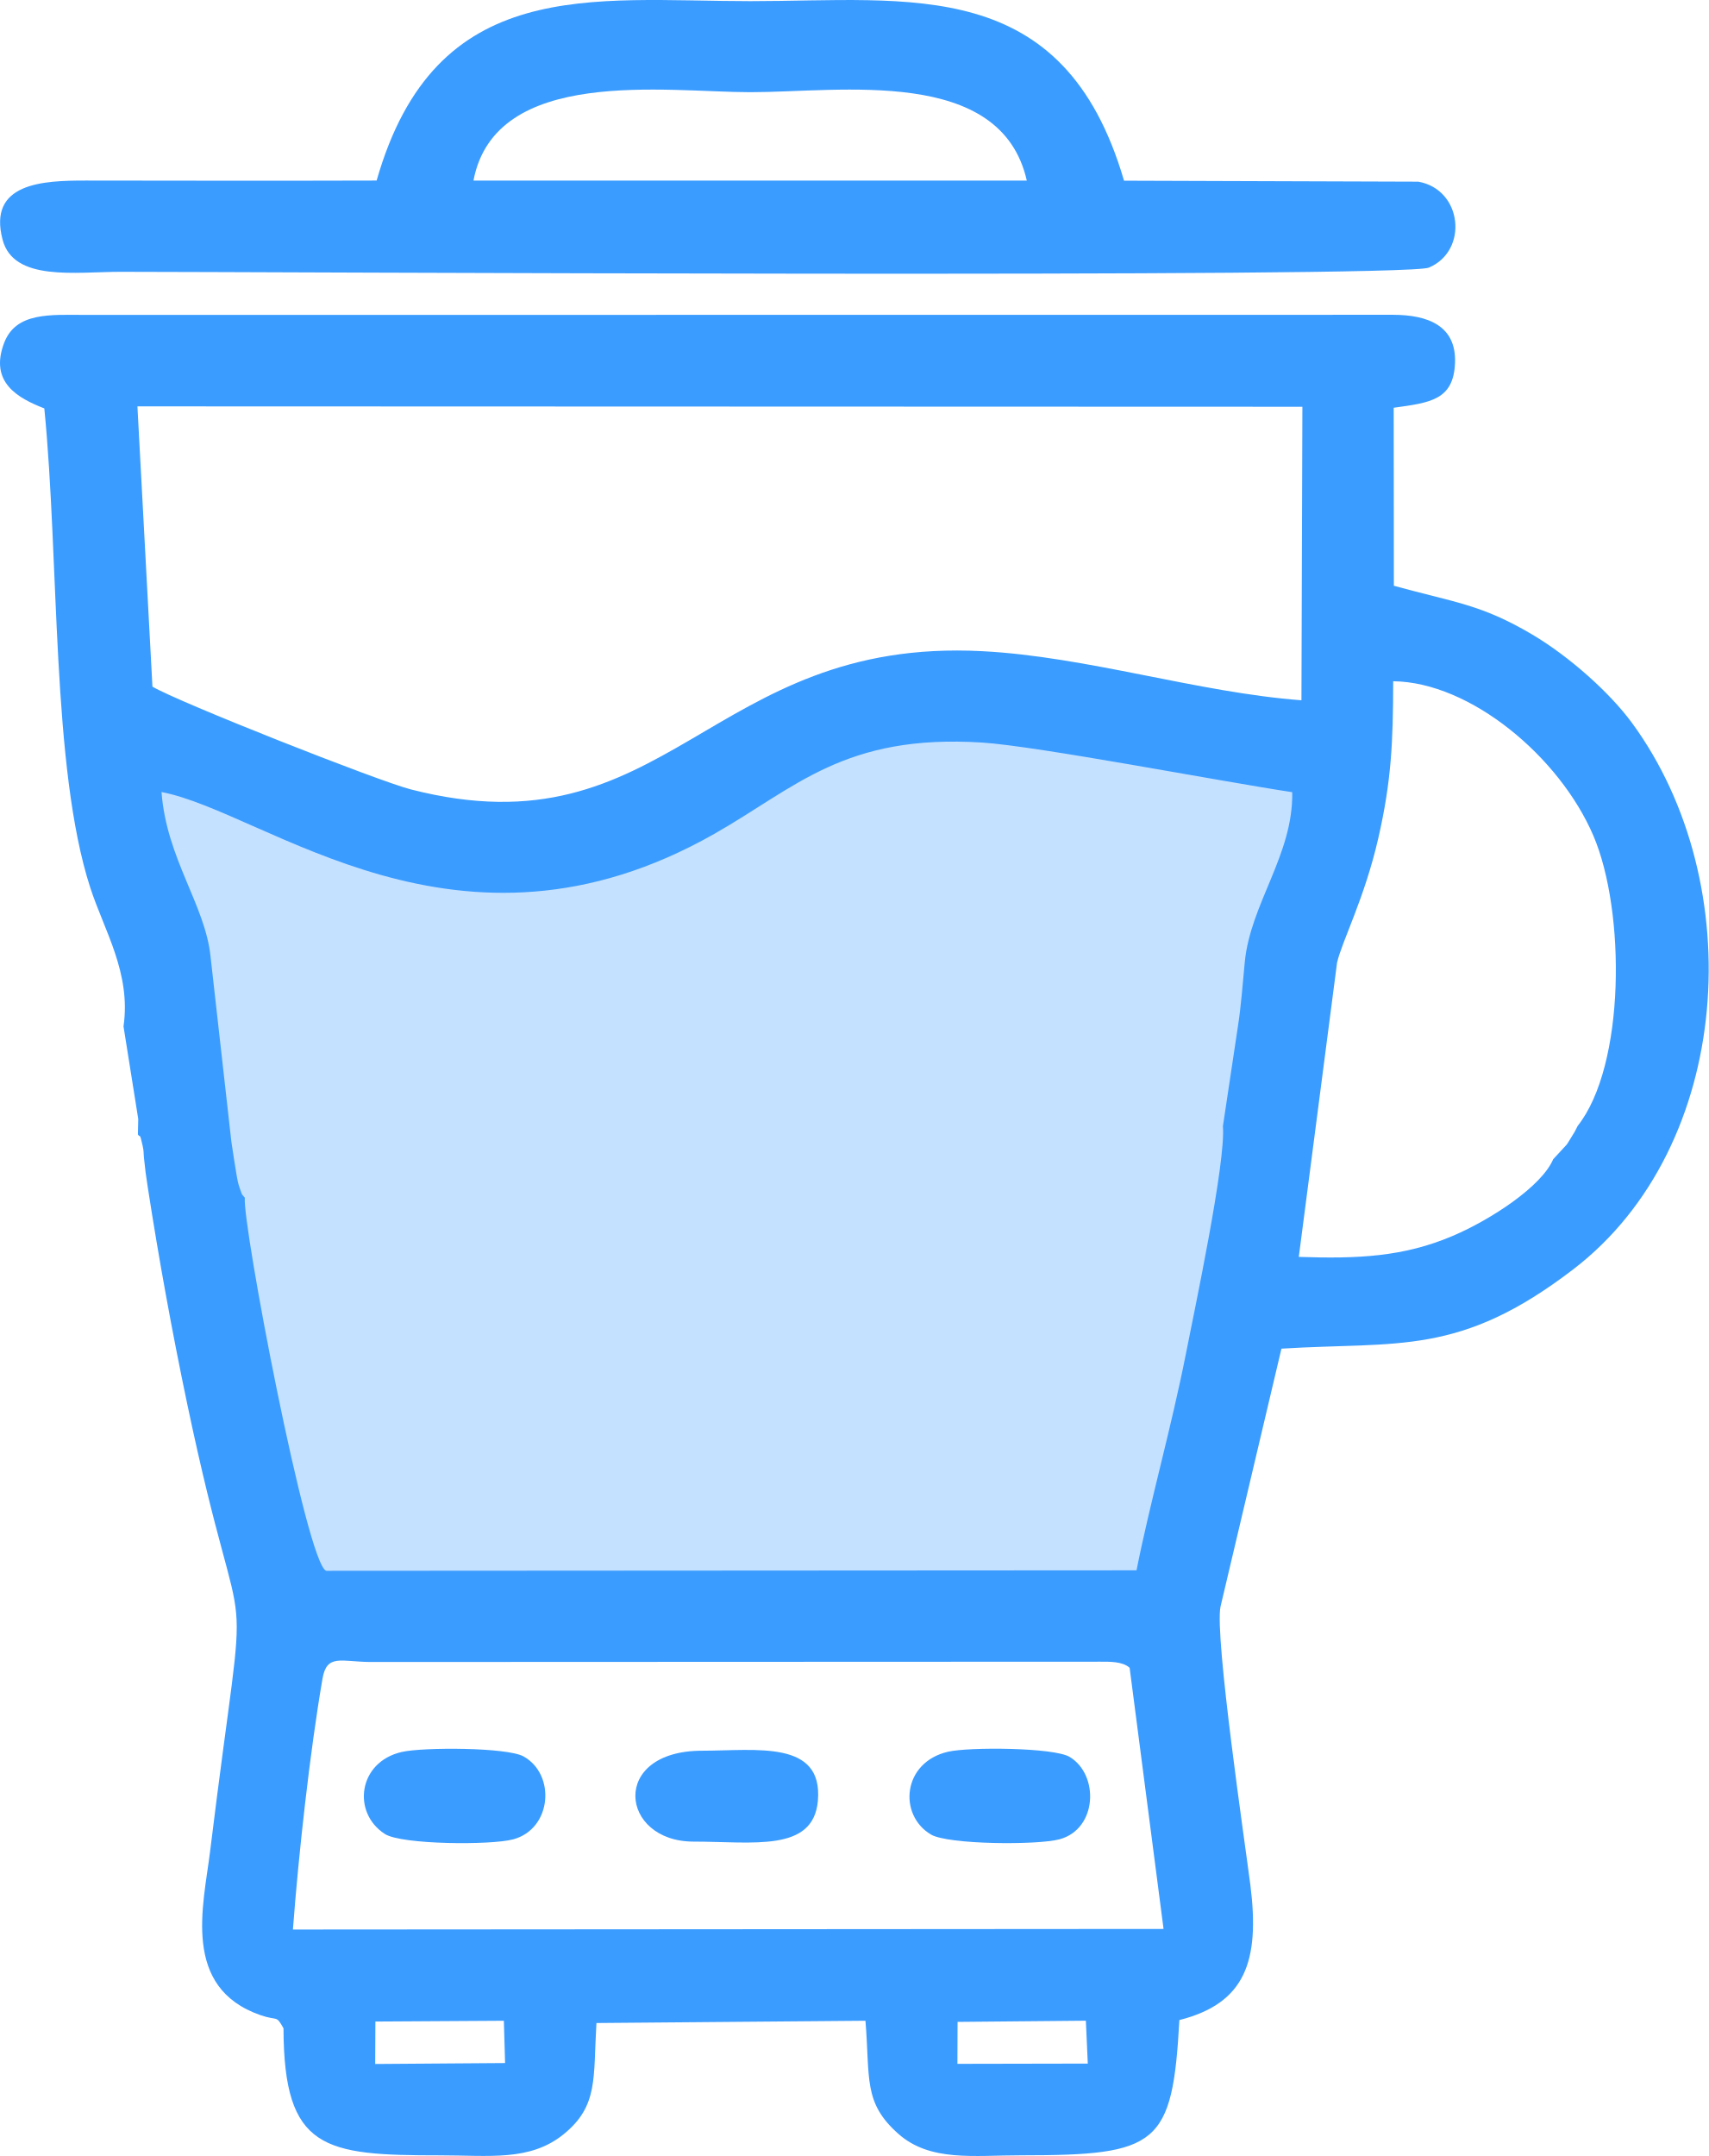
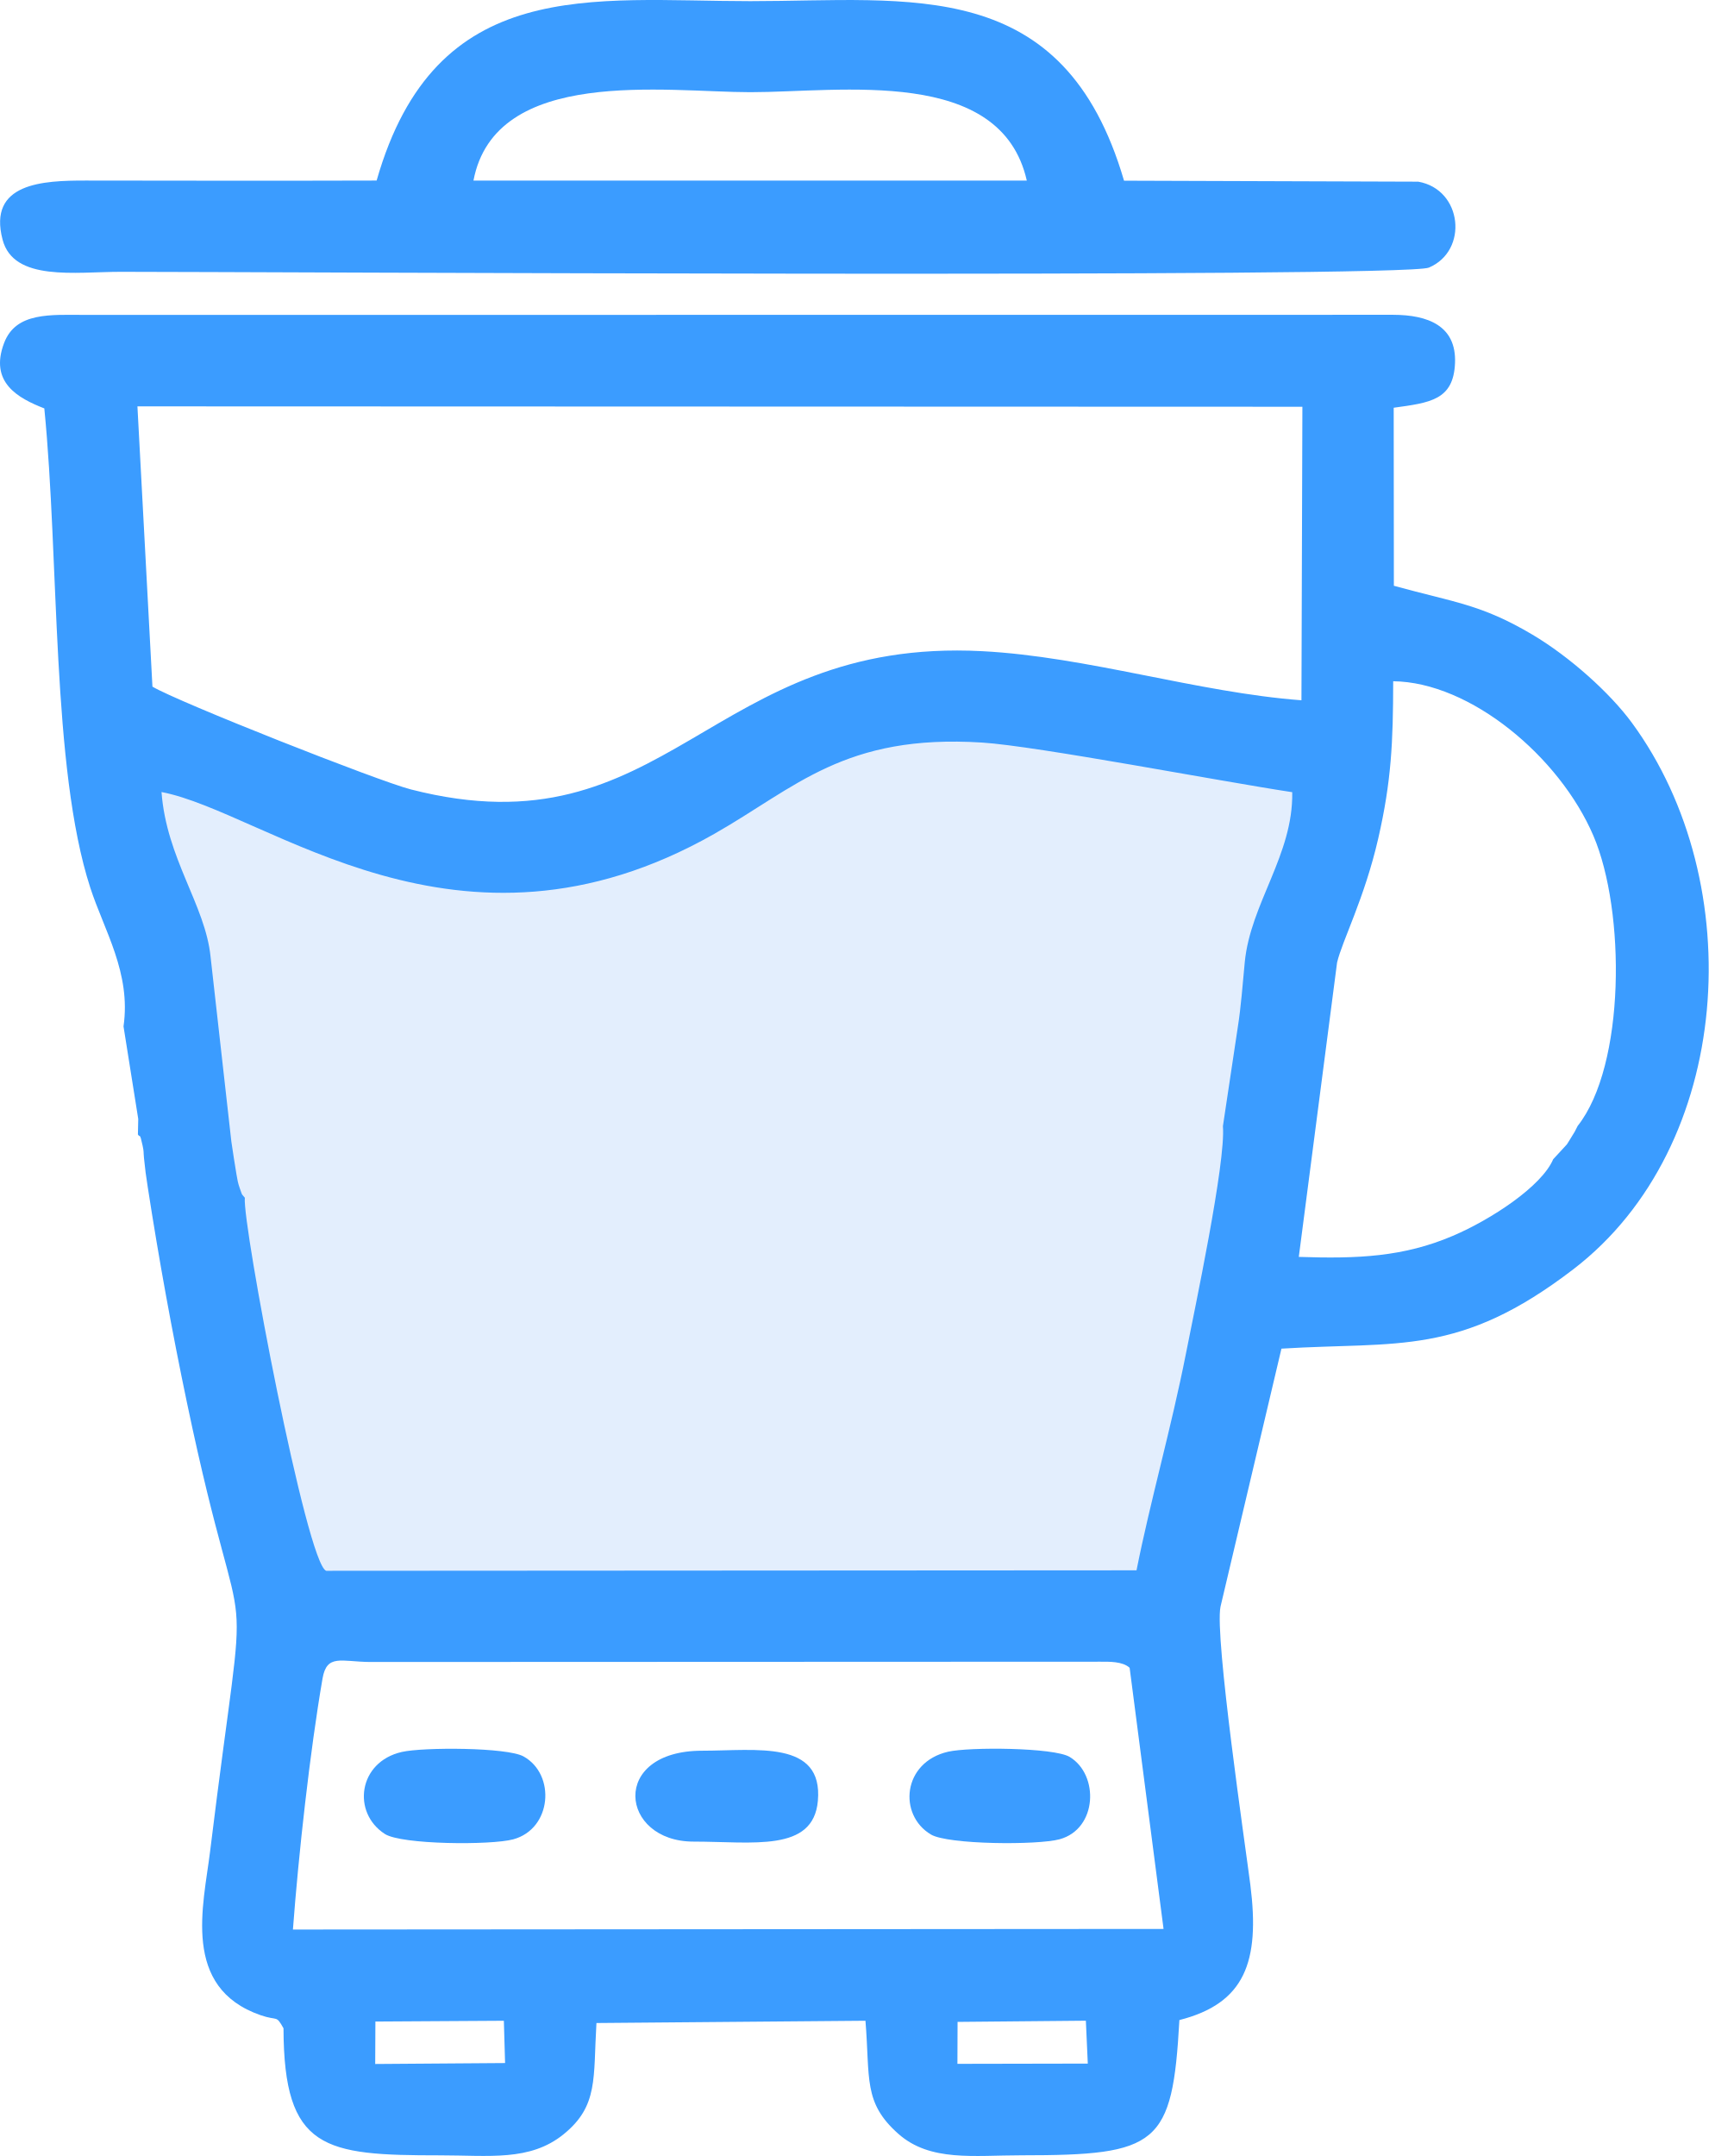
<svg xmlns="http://www.w3.org/2000/svg" xml:space="preserve" width="125.836mm" height="158.75mm" version="1.1" style="shape-rendering:geometricPrecision; text-rendering:geometricPrecision; image-rendering:optimizeQuality; fill-rule:evenodd; clip-rule:evenodd" viewBox="0 0 12583.6 15875.02">
  <defs>
    <style type="text/css">
   
    .fil1 {fill:#3B9CFF}
-     .fil0 {fill:#C4E1FF}
+     .fil0 {fill:#E3EEFD}
   
  </style>
  </defs>
  <g id="Layer_x0020_1">
    <g id="_2091710911200">
      <path class="fil0" d="M887.12 5616.4l156.65 1029.47c0,0 190.19,1521.84 257.35,1600.17 67.16,78.32 346.92,1510.63 346.92,1510.63l123.07 1264.45 570.69 1040.68 2159.64 -55.96 3524.8 -156.69 626.65 -44.74 458.78 -2025.37 257.39 -1477.05 268.55 -1667.28 179.03 -1174.96 -1477.05 -246.18 -1790.4 0 -1063.05 514.73 -1208.5 481.16 -1353.98 -44.74 -1152.54 -447.58 -883.99 -100.74z" />
      <path class="fil1" d="M7051.88 14887.57l944.83 -8.79 14.2 315.8 -960.1 1.83 1.07 -308.84zm-4287.3 -2.57l946.06 -5.79 8.97 311.37 -956.45 6.95 1.42 -312.53zm5554.45 -2604.74l249.81 1922.79 -6411.65 4.4c41.16,-550.74 125.77,-1315.01 218.08,-1848.26 31.62,-182.57 137.08,-123.65 348.79,-121.69l5379.58 -2.09c64.65,-0.06 163.49,-2.98 215.39,44.85zm3299.47 -3989.78c-33.14,65.5 -11.98,25.16 -40.67,73.39 -9.66,16.24 -32.04,52.89 -39.02,62.82l-100.67 109.22c-84.68,199.39 -455.97,443 -738.11,563.56 -363.16,155.2 -699.83,170.01 -1135.18,155.3l281.83 -2167.07c36.93,-159.35 201.92,-471.95 303.57,-915.59 96.23,-420.01 109.18,-706.26 109.72,-1155.94 568.23,6.22 1225.39,555.97 1474.28,1137.34 237.97,555.89 236.23,1692.26 -115.75,2136.97zm-2502.45 -730.43l-110.04 731.96c22.41,264.14 -207.67,1346.73 -272.13,1673.89 -108.02,548.16 -262.86,1087.35 -364.14,1596.72l-5967.31 3.51c-142.61,-44.56 -620.24,-2560.15 -599.33,-2747.04 -27.82,-34.56 -15.1,-7.99 -37.18,-69.37 -14.47,-40.23 -17.9,-64.86 -24.75,-104.42 -13.38,-77.09 -25.61,-162.75 -37.54,-241l-152.99 -1359.88c-38.67,-380.74 -324.51,-721.58 -361.18,-1212.52 775.7,147.96 2184.55,1379.63 4070.14,308.41 602.05,-342.03 959.95,-737.24 1973.47,-672.68 402.9,25.67 1758.41,286.19 2283.39,365.33 8.25,461.7 -307.69,818.52 -349.58,1252.25 -15.48,160.26 -27.96,331.96 -50.83,474.84zm-8103.97 -4567.88l8579.2 2.82 -6.96 2161.27c-765.3,-57.5 -1578,-321.32 -2351.38,-361.54 -2015.87,-104.87 -2311.28,1504.45 -4208.09,1017.67 -240.03,-61.6 -1714.8,-644.28 -1902.21,-756.56l-110.56 -2063.66zm-102.46 4565.56l108.43 681.43 -2.43 113.82c16.72,29.07 11.99,-21.28 34.41,81.78 10.71,49.26 5.71,45.29 10.3,91.87 8.49,86.11 14.13,125.94 27.9,215.19 81.2,526.05 178.95,1063.86 289.14,1589.06 444.18,2117.15 463.46,906.71 169.34,3305.02 -48.15,392.57 -212.09,999.73 372.18,1202.21 129.23,44.78 111.81,-4.86 168.89,96.35 2.39,897.06 300.25,935.74 1151.79,935.74 364.03,0.01 662.93,45.11 910.11,-154.56 259.4,-209.56 218.19,-415.66 242.77,-819.74l1981.14 -16.8c34.66,426.11 -17.69,602.44 242.1,832.62 234.07,207.37 555.99,158.19 906.13,158.19 1008.39,-0.01 1112.58,-73.84 1163.62,-995.86 481.57,-122.6 594.48,-427.63 522.72,-994.67 -34.44,-272.13 -265.03,-1832.32 -219.86,-2049.3l448.71 -1899.73c862.02,-53.4 1310.73,59.31 2151.19,-585.76 1177.39,-903.69 1296.55,-2840.66 430.31,-4021.74 -162.46,-221.52 -459.38,-487.61 -733.8,-650.2 -377.64,-223.75 -572.02,-235.9 -1019.75,-359.59l-1.21 -1310.76c266.92,-37.2 440.97,-55.35 451.6,-330.27 10.6,-274.06 -200.29,-353.36 -455.23,-354.1l-9628.61 0.81c-261.76,-0.63 -515.04,-21.97 -601.66,207.57 -109.03,288.89 101.34,405.13 296.49,480.86 111.44,1122.44 51.58,2641.59 337.94,3527.4 102.42,316.81 302.19,628.52 245.32,1023.17z" />
      <path class="fil1" d="M3486.72 1329.82c160.59,-844.72 1419.95,-651.02 2038.86,-651.02 667.59,0 1845.09,-193.33 2036.16,650.88l-4075.03 0.14zm-713.12 -0.4c-713.79,2.19 -1428.22,0.99 -2142.05,0.05 -315.69,-0.42 -722.91,16.99 -612.4,435.76 81.66,309.44 535.47,236.22 870.01,236.21 920.97,-0.01 9448.56,47.12 9633.49,-30.98 293.15,-123.8 248.35,-575.48 -78.21,-632.8l-2166.7 -7.24c-443.57,-1518.16 -1573.14,-1322.03 -2752.14,-1322.03 -1163.86,0 -2318.1,-197.21 -2751.98,1321.03z" />
      <path class="fil1" d="M2959.2 12899.91c-322.78,73.42 -368.47,447.85 -124.64,604.12 123.12,78.91 780.38,83.62 944.66,39.41 285.42,-76.81 315.25,-477.04 76.63,-610.39 -121.46,-67.87 -738.82,-69.05 -896.65,-33.14z" />
      <path class="fil1" d="M6982.39 12898.15c-336.62,77.19 -369.28,465.23 -126.66,609.69 125.5,74.72 784.85,79.53 947.71,34.98 279.36,-76.43 291.73,-475.68 73.7,-606.41 -116.13,-69.63 -738.28,-74.14 -894.75,-38.26z" />
      <path class="fil1" d="M5107.01 13560.04c437.11,0 882.26,80.19 916.09,-299.49 40.18,-451.17 -454.36,-369.83 -851.69,-369.75 -684.42,0.12 -607.07,669.24 -64.4,669.24z" />
    </g>
  </g>
</svg>
